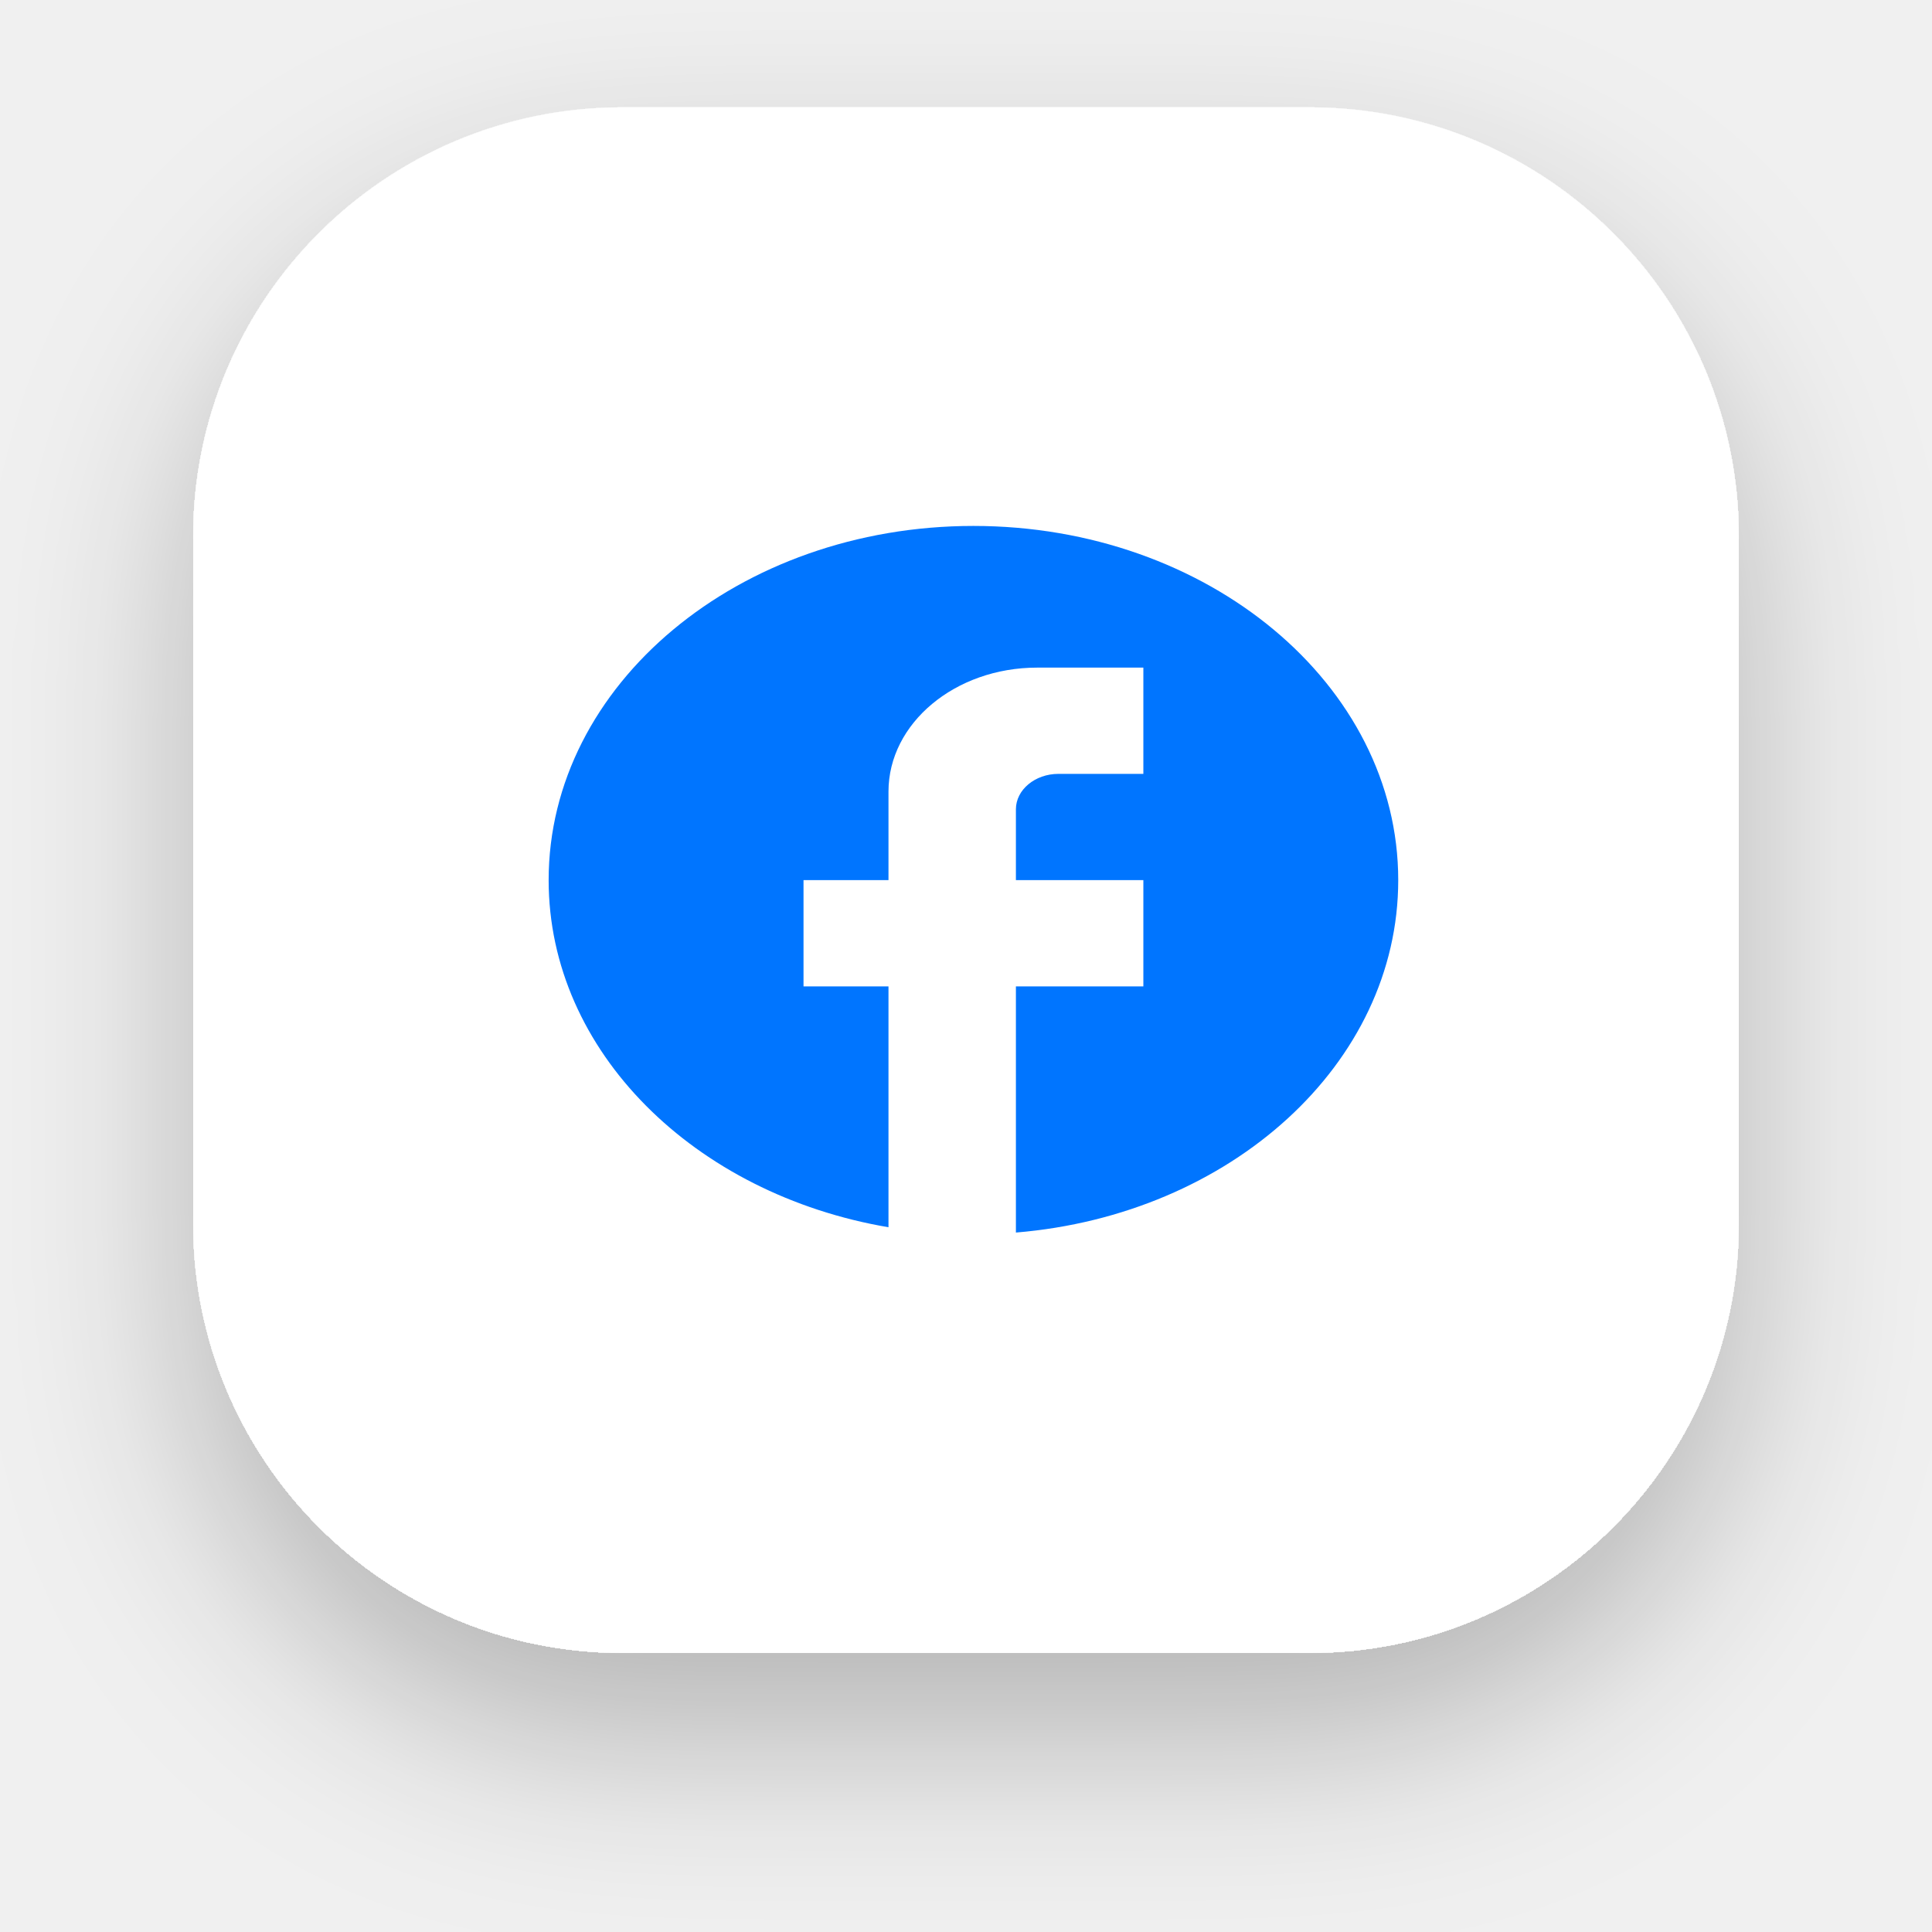
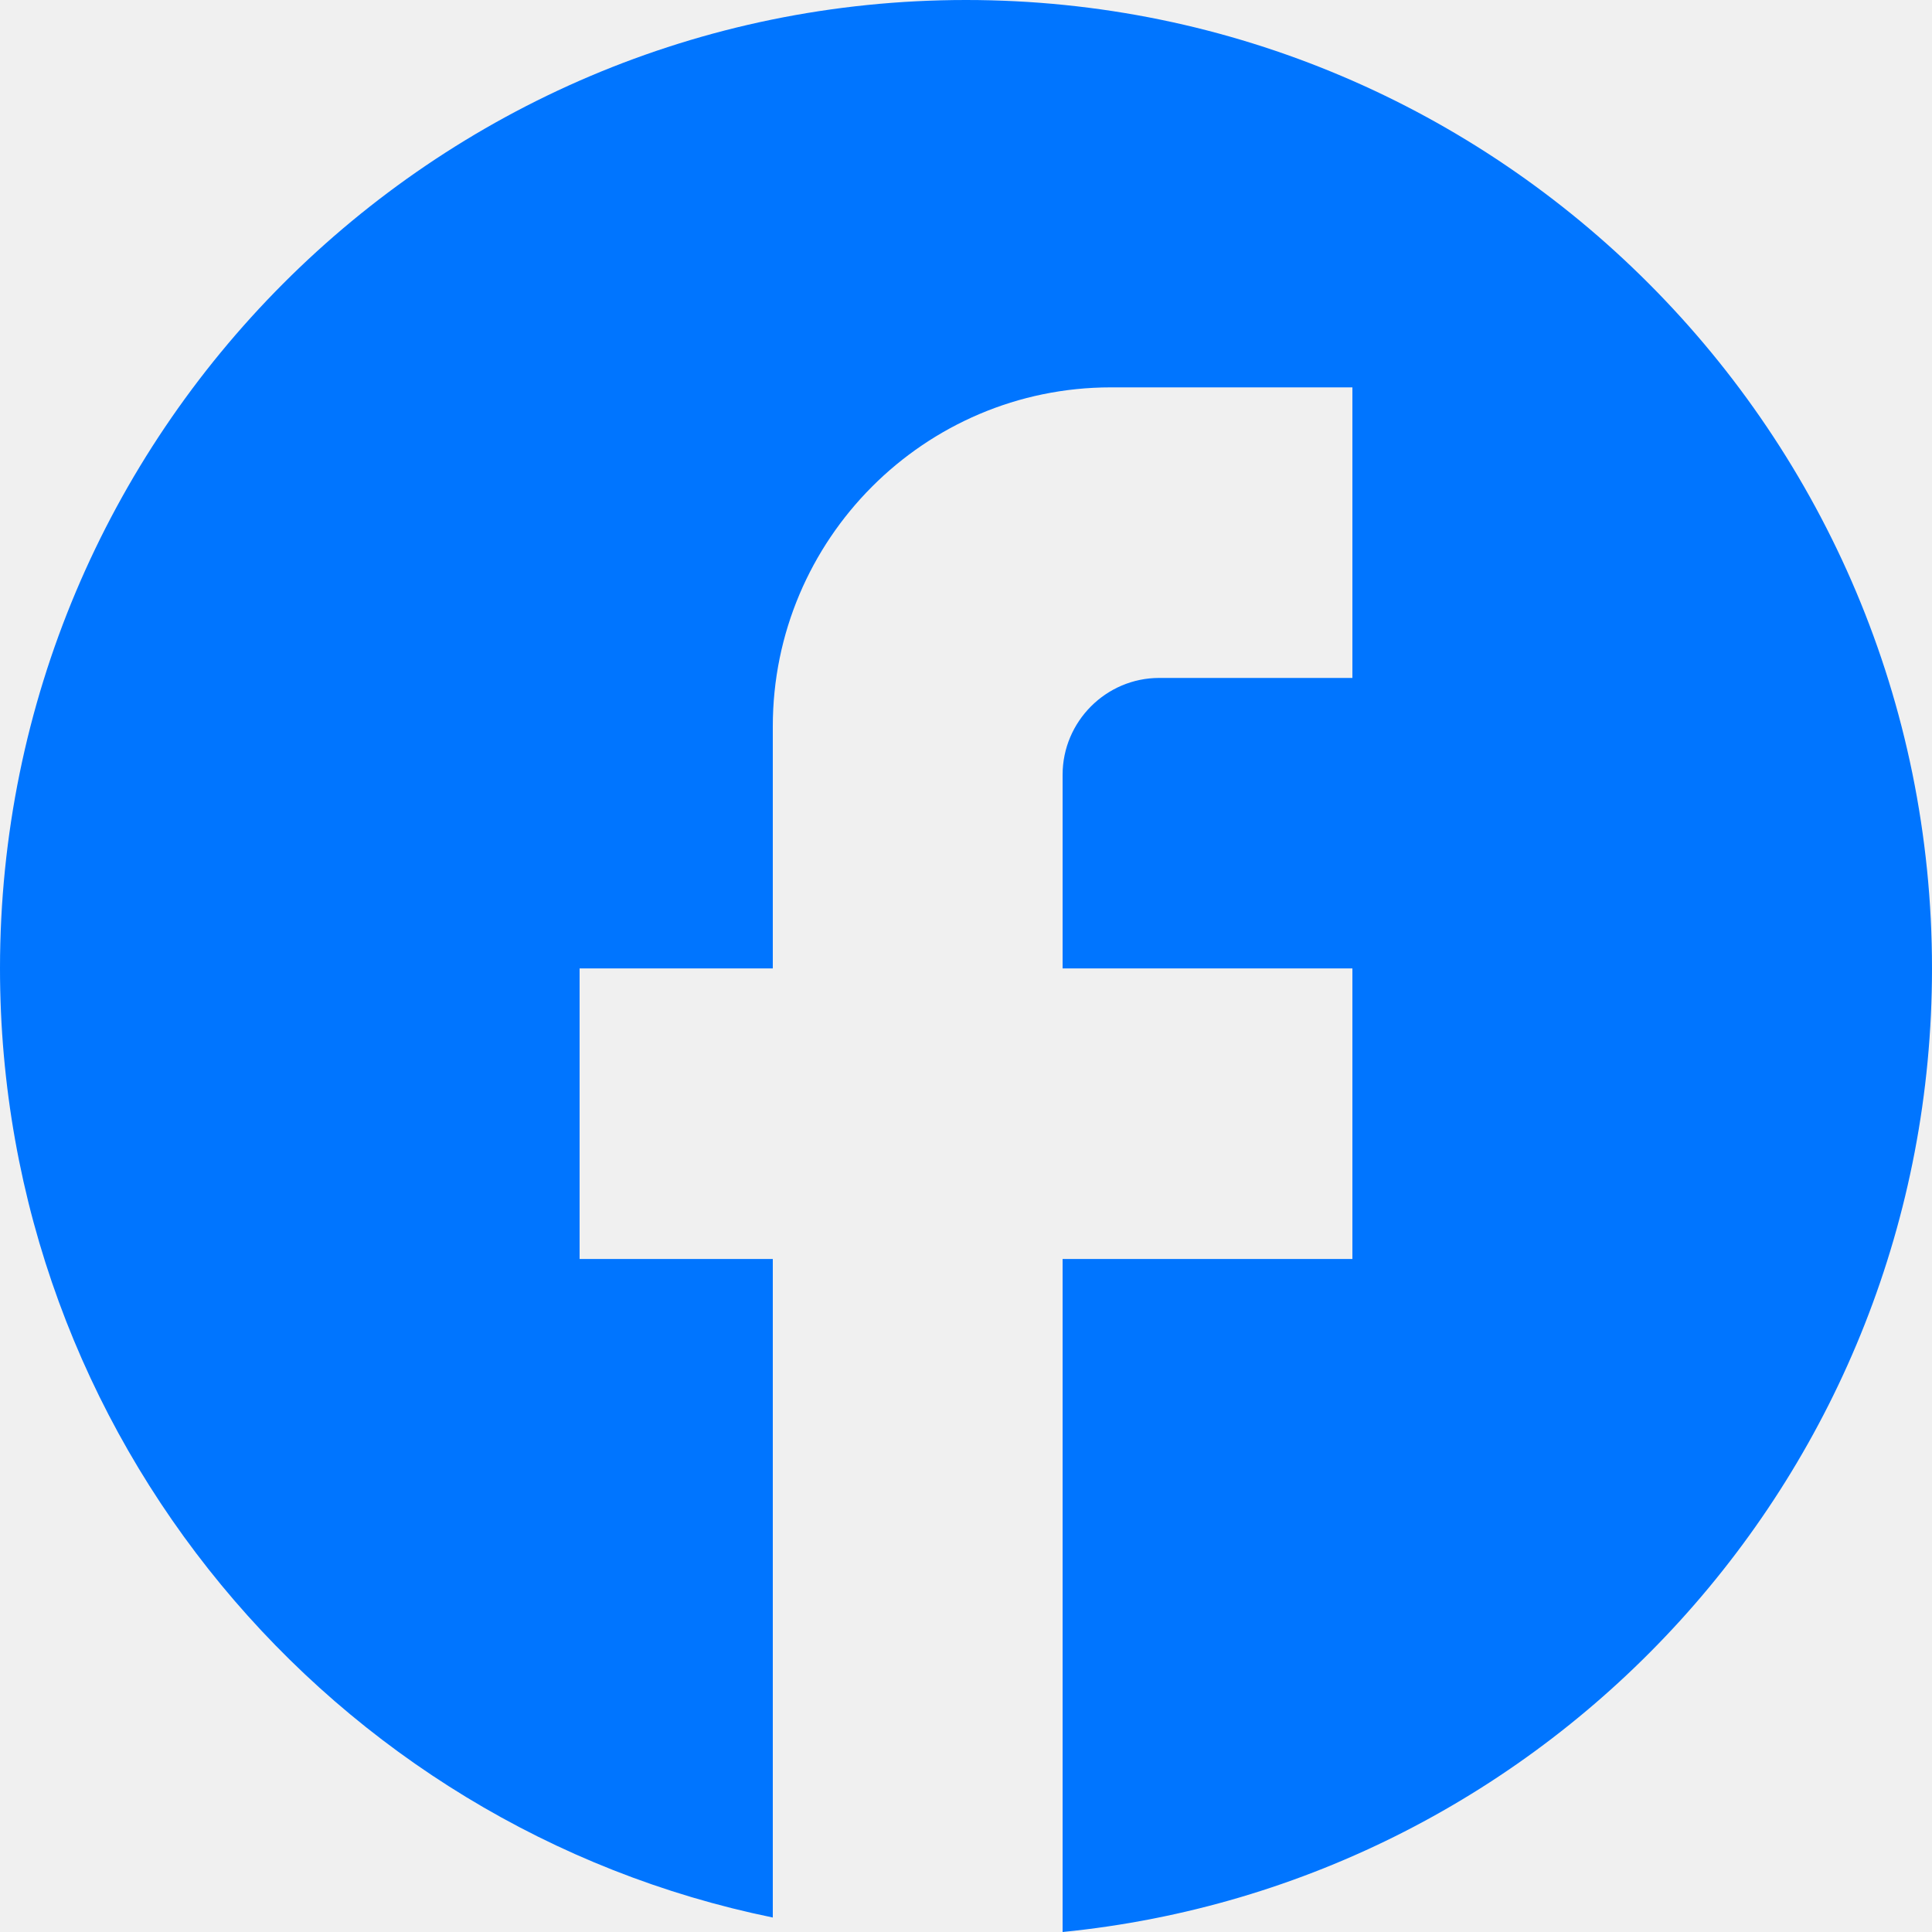
- <svg xmlns="http://www.w3.org/2000/svg" width="90" height="90" viewBox="0 0 90 90" fill="none">
-   <g filter="url(#filter0_d_44_48)">
-     <rect x="9" y="5" width="72" height="72" rx="20" fill="white" />
-   </g>
-   <path d="M65.135 41C65.135 31.892 56.27 24.5 45.346 24.5C34.423 24.5 25.558 31.892 25.558 41C25.558 48.986 32.365 55.636 41.389 57.17V45.95H37.431V41H41.389V36.875C41.389 33.691 44.495 31.1 48.315 31.1H53.262V36.05H49.304C48.216 36.05 47.325 36.792 47.325 37.7V41H53.262V45.95H47.325V57.417C57.318 56.593 65.135 49.563 65.135 41Z" fill="#0075FF" />
-   <defs>
-     <filter id="filter0_d_44_48" x="0" y="0" width="90" height="90" filterUnits="userSpaceOnUse" color-interpolation-filters="sRGB">
-       <feFlood flood-opacity="0" result="BackgroundImageFix" />
-       <feColorMatrix in="SourceAlpha" type="matrix" values="0 0 0 0 0 0 0 0 0 0 0 0 0 0 0 0 0 0 127 0" result="hardAlpha" />
-       <feOffset dy="4" />
-       <feGaussianBlur stdDeviation="4.5" />
-       <feComposite in2="hardAlpha" operator="out" />
-       <feColorMatrix type="matrix" values="0 0 0 0 0 0 0 0 0 0 0 0 0 0 0 0 0 0 0.25 0" />
-       <feBlend mode="normal" in2="BackgroundImageFix" result="effect1_dropShadow_44_48" />
-       <feBlend mode="normal" in="SourceGraphic" in2="effect1_dropShadow_44_48" result="shape" />
-     </filter>
-   </defs>
+ <svg xmlns="http://www.w3.org/2000/svg" width="20" height="20" viewBox="0 0 20 20" fill="none">
+   <path d="M20 10.025C20 4.491 15.52 0 10 0C4.48 0 0 4.491 0 10.025C0 14.877 3.44 18.917 8 19.85V13.033H6V10.025H8V7.519C8 5.584 9.57 4.01 11.5 4.01H14V7.018H12C11.45 7.018 11 7.469 11 8.02V10.025H14V13.033H11V20C16.05 19.499 20 15.228 20 10.025Z" fill="#0075FF" />
</svg>
